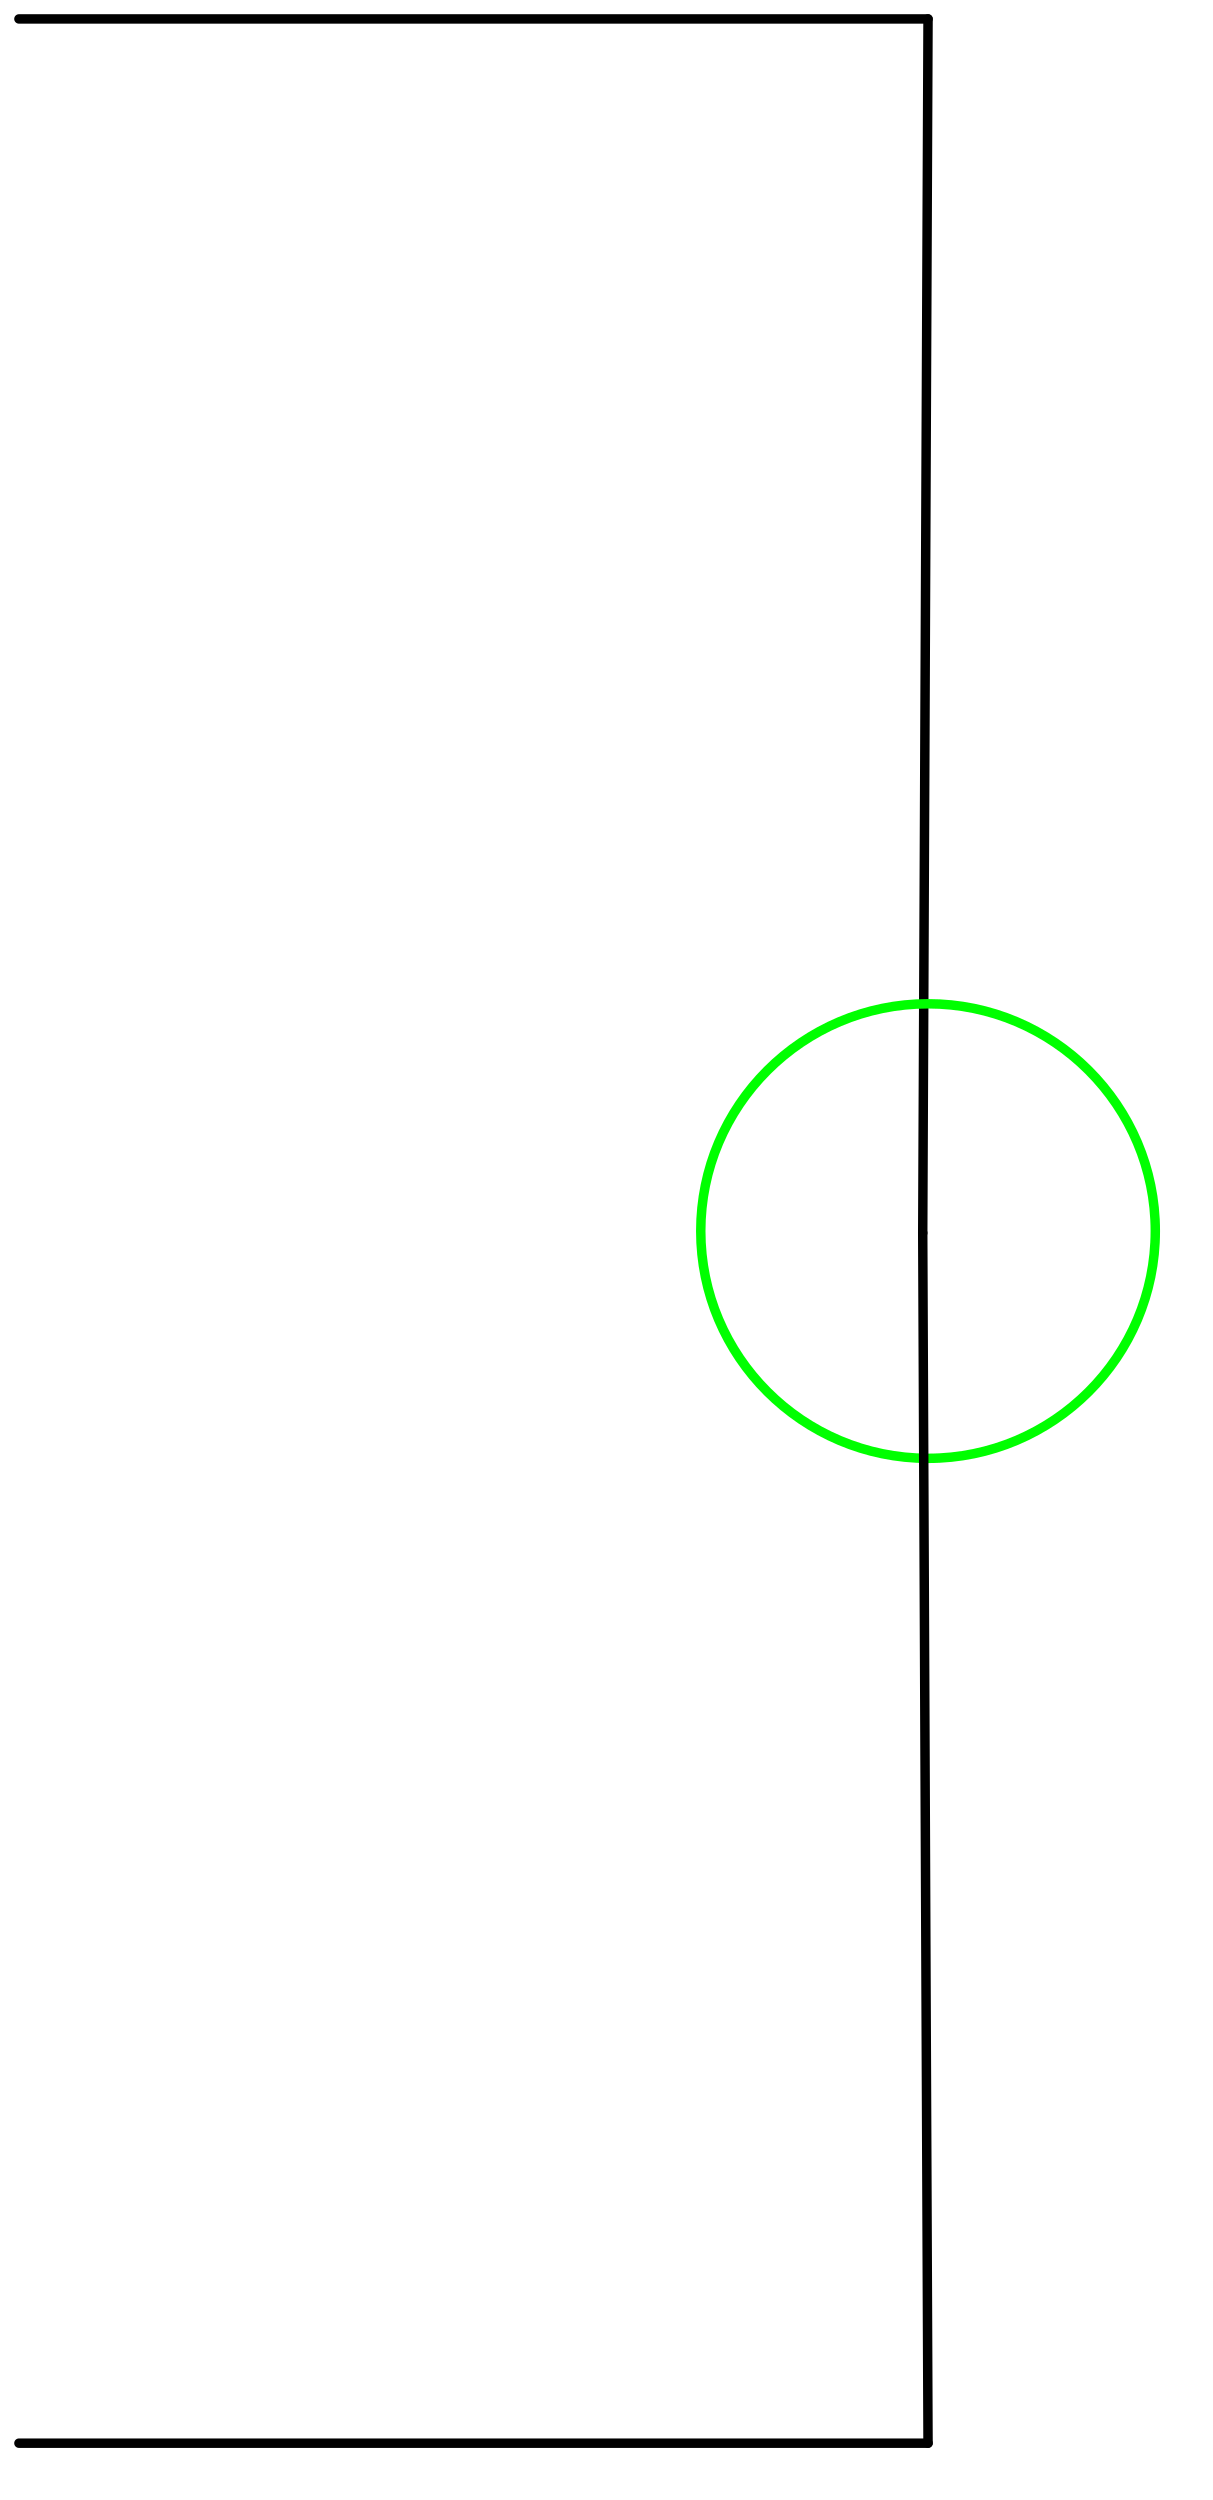
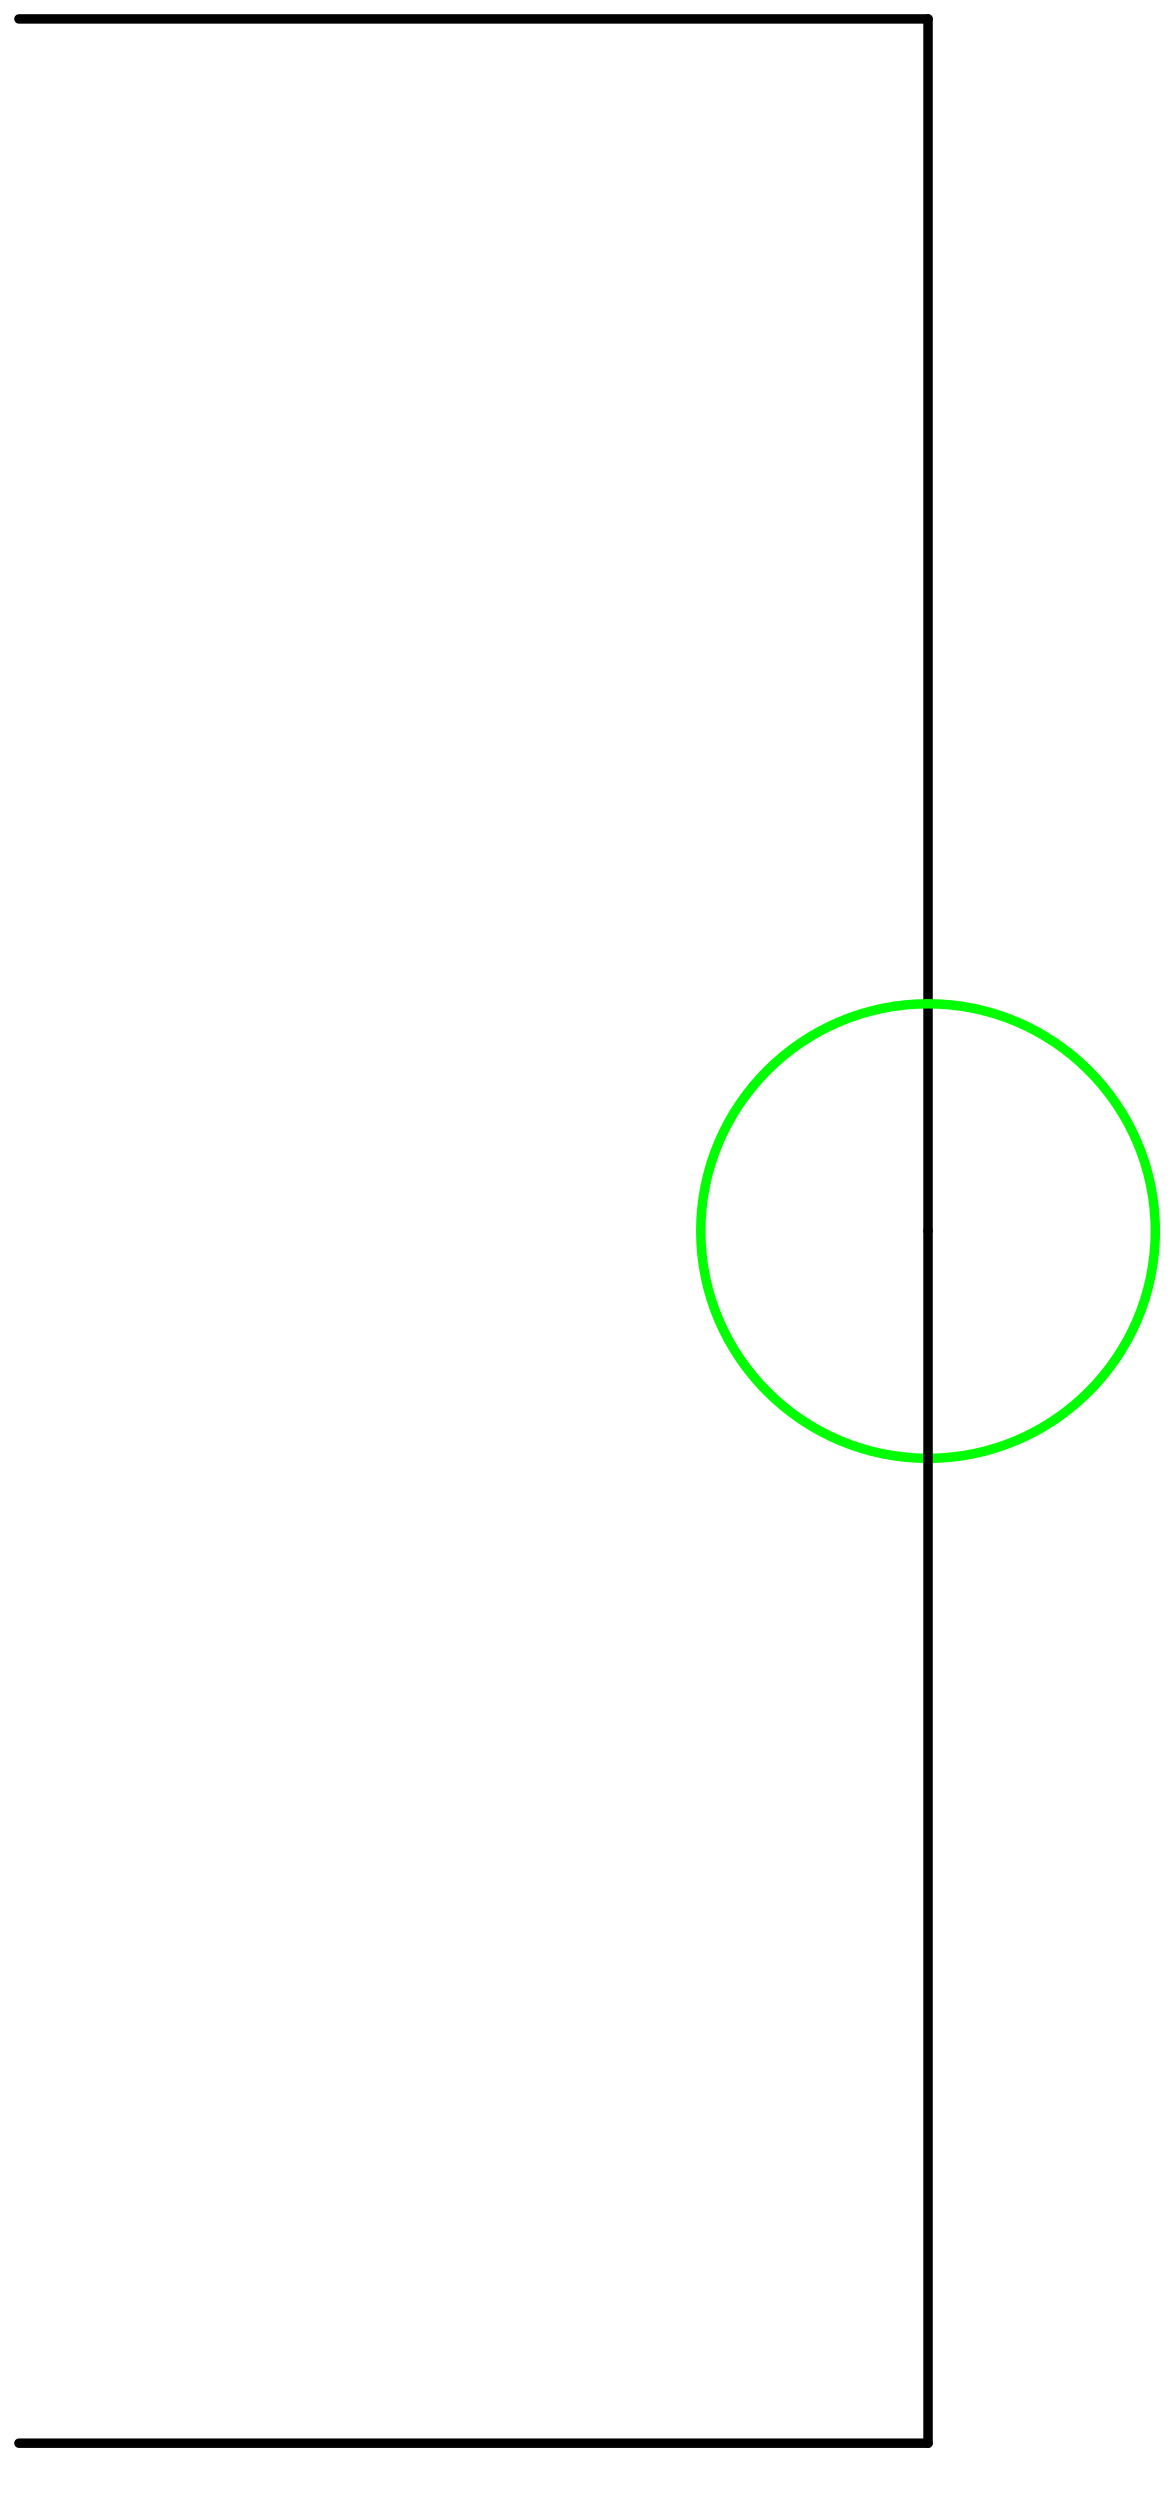
- <svg xmlns="http://www.w3.org/2000/svg" version="1.1" width="135.456mm" height="279.378mm" viewBox="-0.5 -0.5 32 66">
+ <svg xmlns="http://www.w3.org/2000/svg" version="1.1" width="131.223mm" height="279.378mm" viewBox="-0.5 -0.5 31 66">
  <defs />
  <g>
    <g id="cell-5aF676bOdIKV4P5NjphV-1" layer="Symbol">
-       <path d="M 24 0 L 23.86 32.05" fill="none" stroke="rgb(0, 0, 0)" stroke-miterlimit="10" pointer-events="stroke" stroke-width="0.25" stroke-linecap="round" stroke-linejoin="round" />
+       <path d="M 24 0 L 24 32" fill="none" stroke="rgb(0, 0, 0)" stroke-miterlimit="10" pointer-events="stroke" stroke-width="0.25" stroke-linecap="round" stroke-linejoin="round" />
    </g>
    <g id="cell-5aF676bOdIKV4P5NjphV-0" content="&lt;object label=&quot;Connection&quot; PipingConnector=&quot;Y&quot; LabelConnector=&quot;N&quot; SignalConnector=&quot;N&quot; Direction=&quot;180&quot; AuxiliaryConnector=&quot;N&quot;/&gt;" data-label="Connection" data-PipingConnector="Y" data-LabelConnector="N" data-SignalConnector="N" data-Direction="180" data-AuxiliaryConnector="N" layer="Symbol">
      <path d="M 18 32 C 18 28.69 20.69 26 24 26 C 27.31 26 30 28.69 30 32 C 30 35.31 27.31 38 24 38 C 20.69 38 18 35.31 18 32" fill="none" stroke="#00ff00" stroke-miterlimit="10" pointer-events="all" stroke-width="0.25" stroke-linecap="round" stroke-linejoin="round" />
    </g>
    <g id="cell-3oRzupiXpNhKOV-lYcFH-4" layer="Symbol">
      <path d="M 24 64 L 0 64" fill="none" stroke="rgb(0, 0, 0)" stroke-miterlimit="10" pointer-events="stroke" stroke-width="0.25" stroke-linecap="round" stroke-linejoin="round" />
    </g>
    <g id="cell-3oRzupiXpNhKOV-lYcFH-3" layer="Symbol">
      <path d="M 24 0 L 0 0" fill="none" stroke="rgb(0, 0, 0)" stroke-miterlimit="10" pointer-events="stroke" stroke-width="0.25" stroke-linecap="round" stroke-linejoin="round" />
    </g>
    <g id="cell-3oRzupiXpNhKOV-lYcFH-2" layer="Symbol">
-       <path d="M 23.86 32.05 L 24 64" fill="none" stroke="rgb(0, 0, 0)" stroke-miterlimit="10" pointer-events="stroke" stroke-width="0.25" stroke-linecap="round" stroke-linejoin="round" />
+       <path d="M 24 32 L 24 64" fill="none" stroke="rgb(0, 0, 0)" stroke-miterlimit="10" pointer-events="stroke" stroke-width="0.25" stroke-linecap="round" stroke-linejoin="round" />
    </g>
  </g>
</svg>
